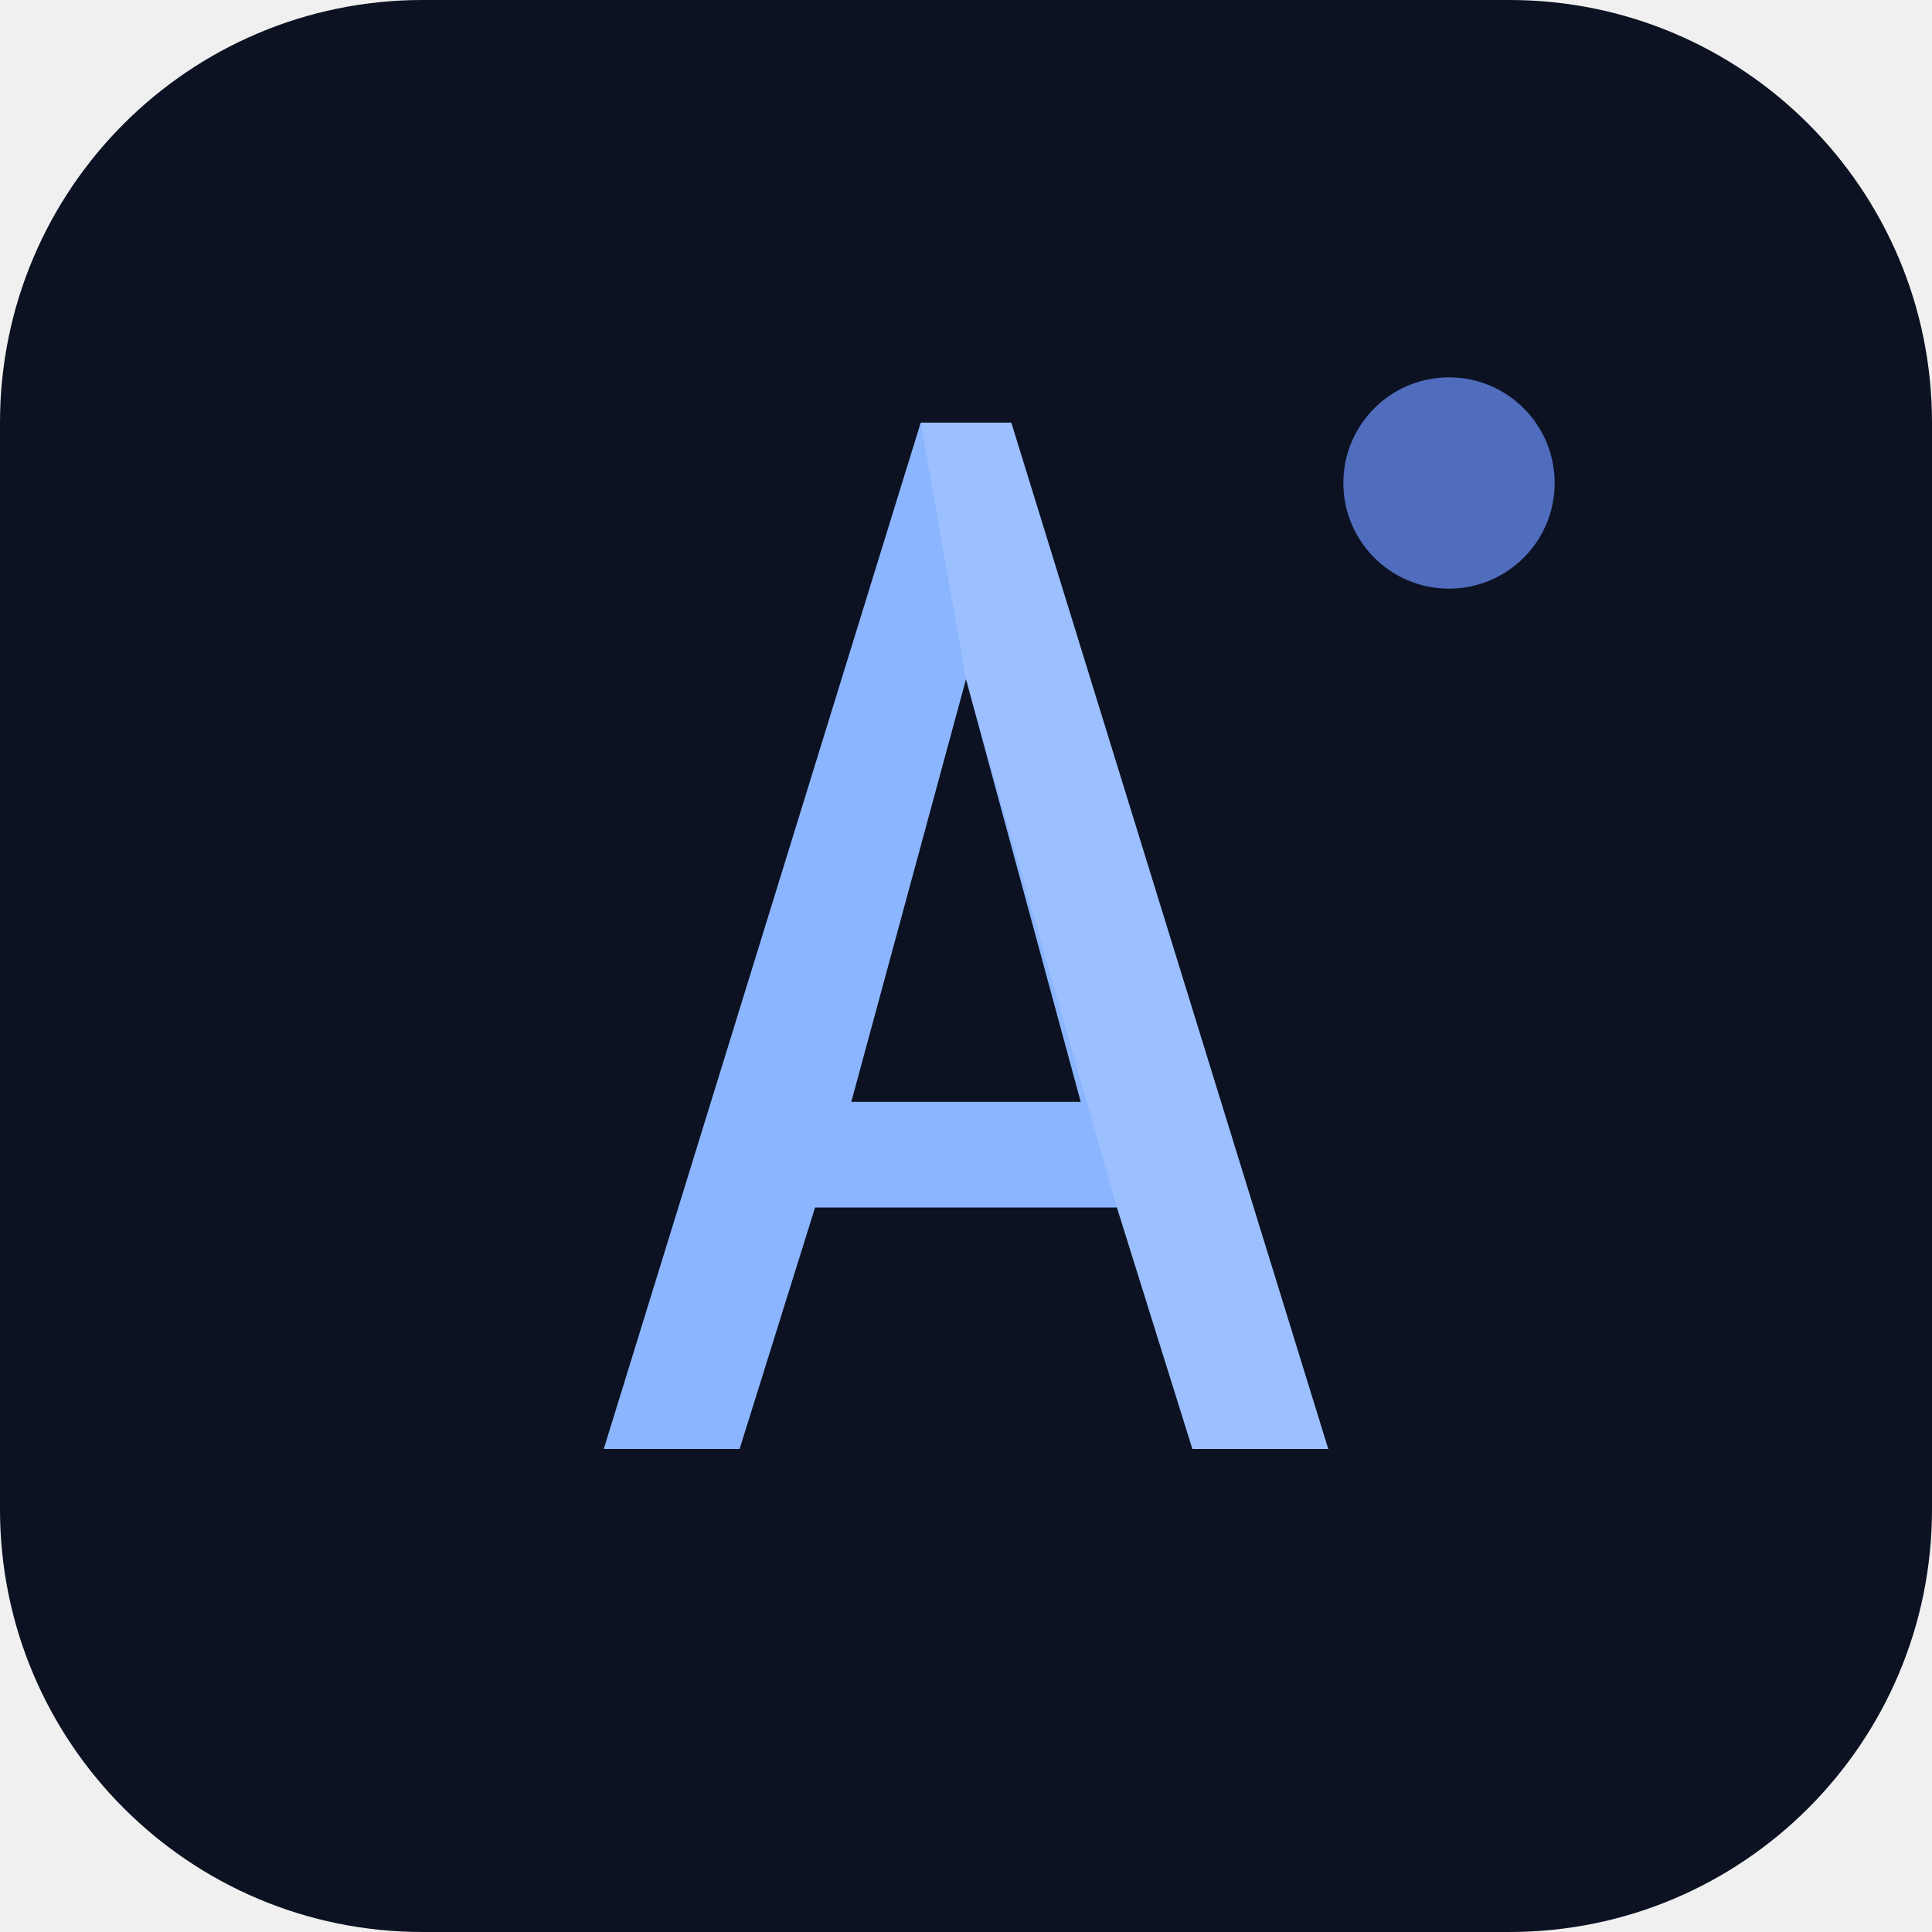
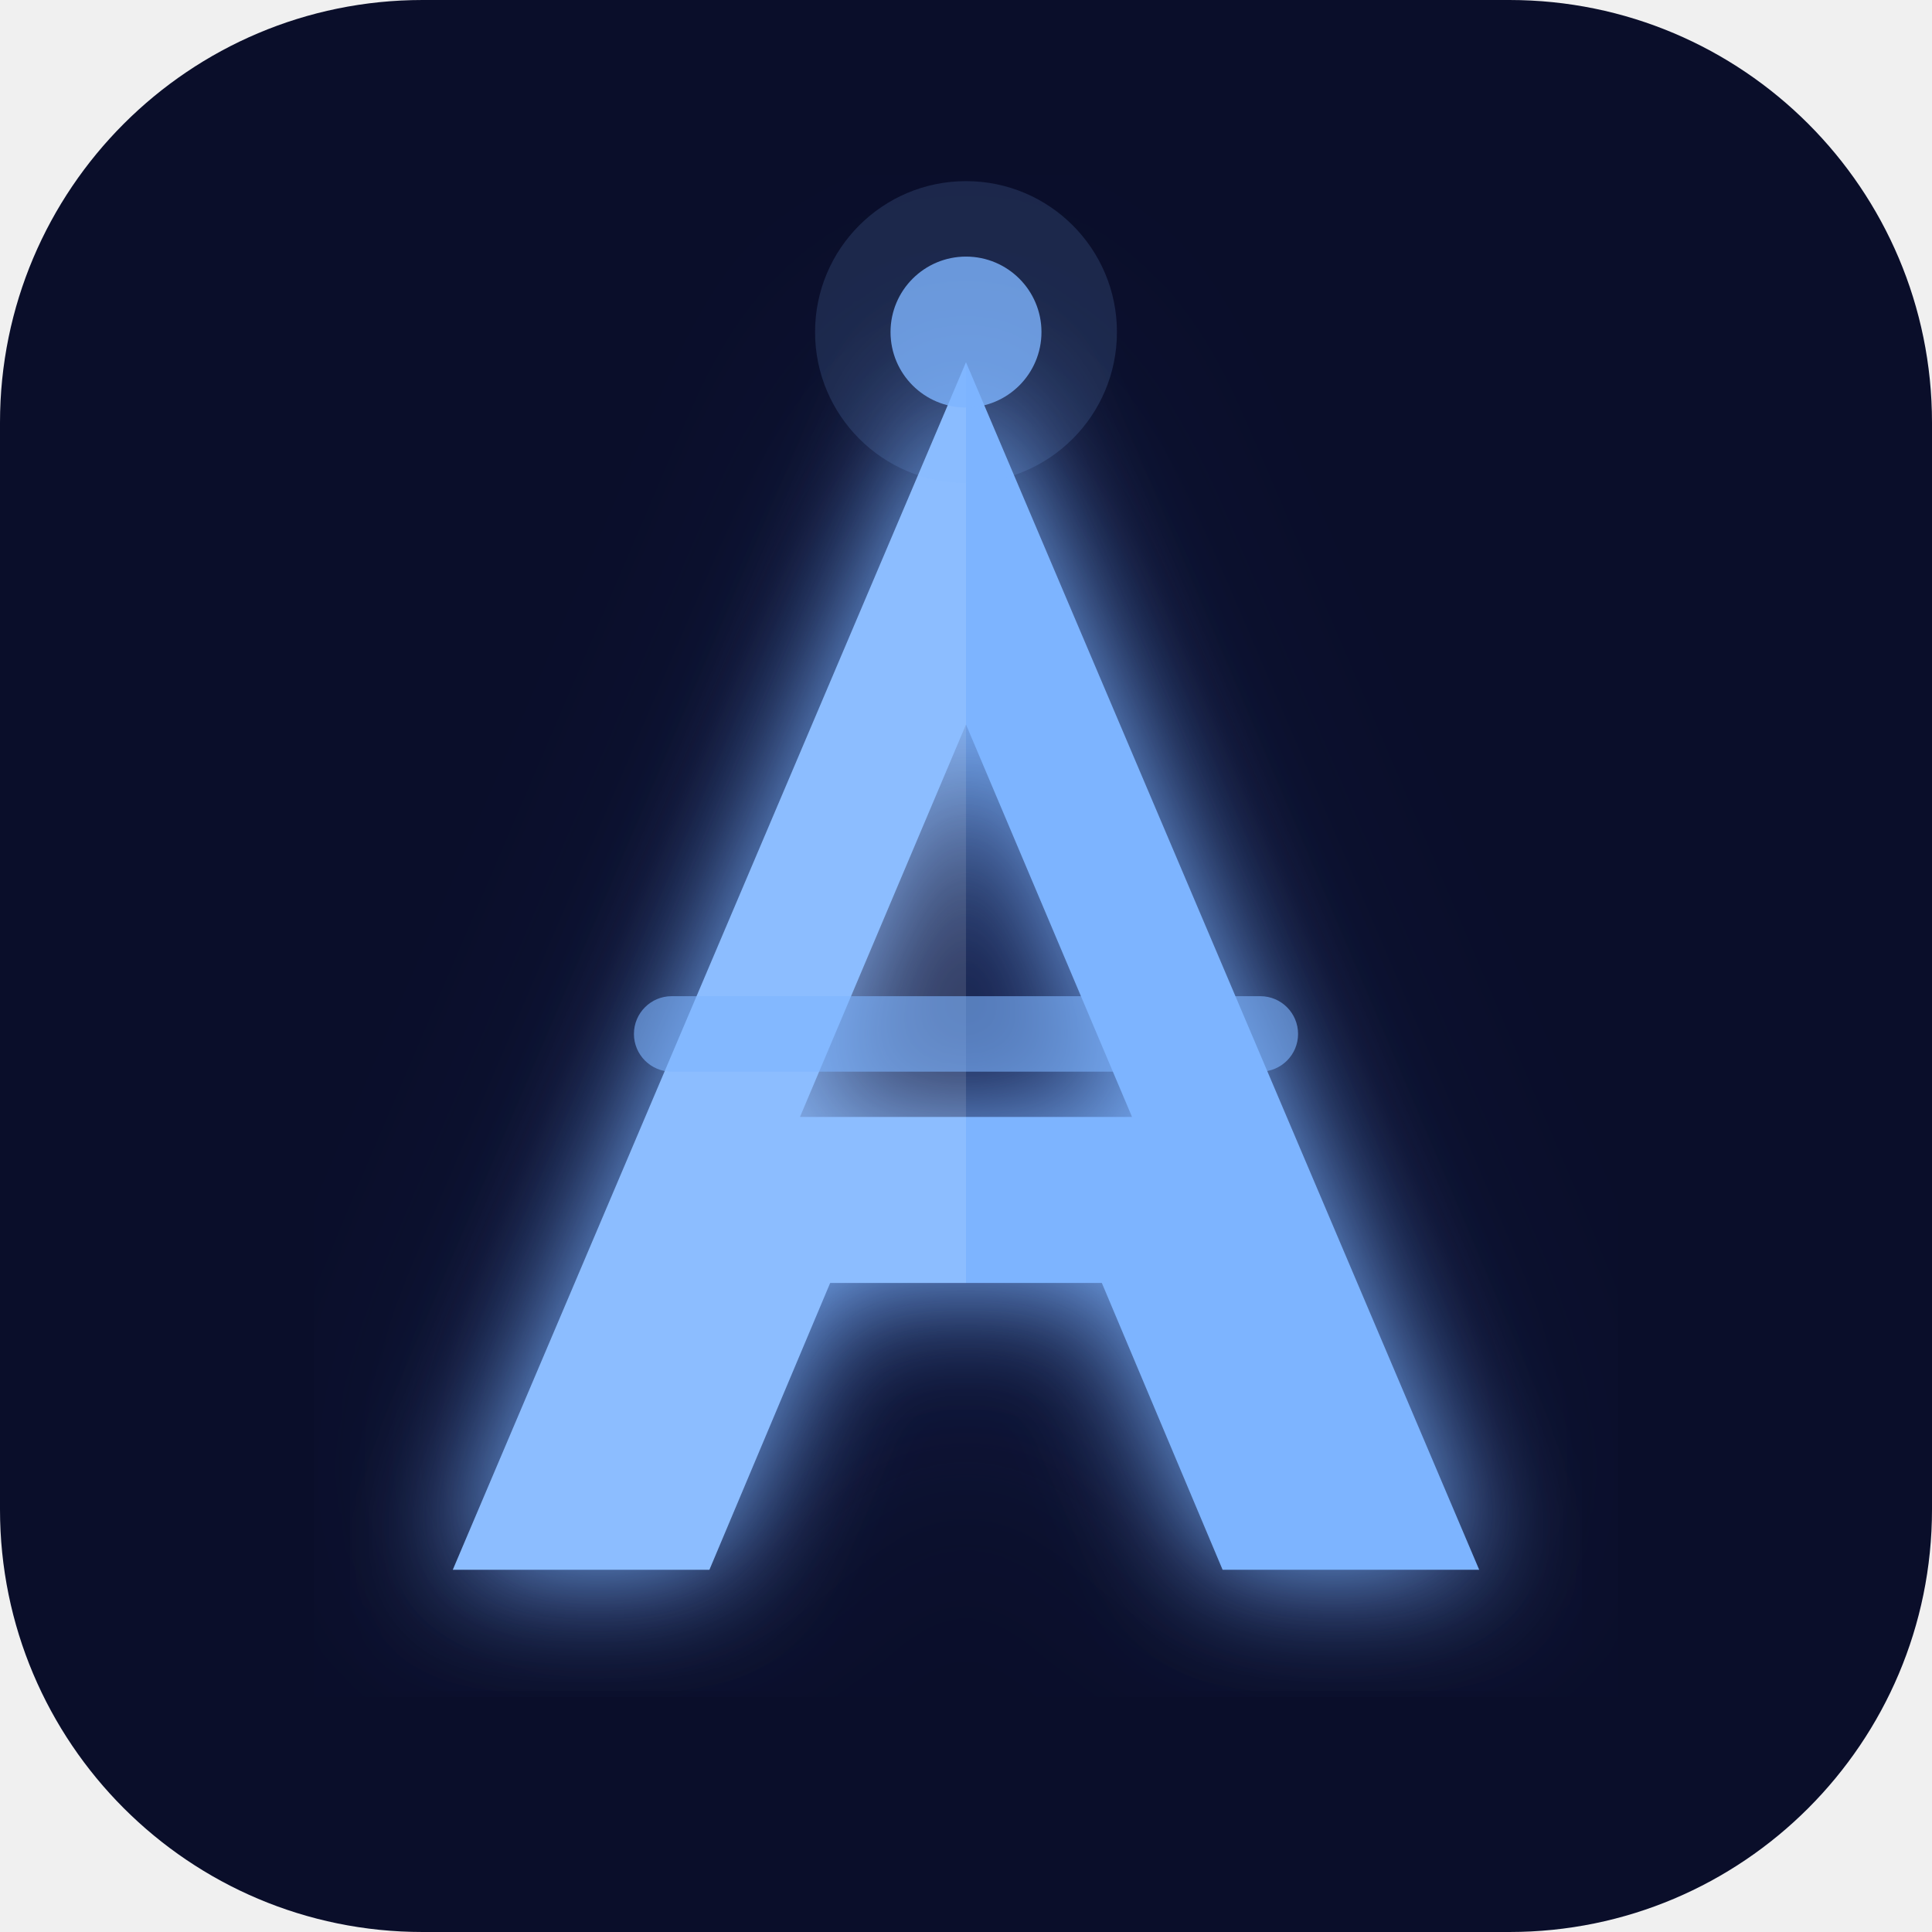
<svg xmlns="http://www.w3.org/2000/svg" viewBox="0 0 64 64" fill="none">
  <defs>
    <linearGradient id="bg" x1="0" y1="0" x2="64" y2="64">
-       <stop offset="0%" stop-color="#0c1222" />
-       <stop offset="100%" stop-color="#1a2340" />
+       <stop offset="0%" stop-color="#0a0e2a" />
+       <stop offset="100%" stop-color="#141a3d" />
    </linearGradient>
-     <linearGradient id="a-grad" x1="20" y1="14" x2="44" y2="48">
-       <stop offset="0%" stop-color="#8bb5ff" />
-       <stop offset="50%" stop-color="#6b93ff" />
+     <linearGradient id="a-main" x1="16" y1="8" x2="48" y2="56">
+       <stop offset="0%" stop-color="#7db4ff" />
+       <stop offset="40%" stop-color="#4e7cf6" />
+       <stop offset="100%" stop-color="#2952cc" />
+     </linearGradient>
+     <linearGradient id="a-glow" x1="24" y1="28" x2="40" y2="36">
+       <stop offset="0%" stop-color="#7db4ff" />
      <stop offset="100%" stop-color="#4e7cf6" />
    </linearGradient>
+     <filter id="glow">
+       <feGaussianBlur stdDeviation="2" result="blur" />
+       <feComposite in="SourceGraphic" in2="blur" operator="over" />
+     </filter>
+     <filter id="outer-glow">
+       <feGaussianBlur stdDeviation="4" />
+     </filter>
  </defs>
  <rect width="64" height="64" rx="14" fill="url(#bg)" />
-   <path d="M 20 48 L 30.5 14 L 33.5 14 L 44 48 L 39.5 48 L 37 40 L 27 40 L 24.5 48 Z M 28.2 36.5 L 35.8 36.5 L 32 22.5 Z" fill="url(#a-grad)" />
-   <path d="M 30.5 14 L 33.5 14 L 44 48 L 39.5 48 L 37 40 L 32 22.5 Z" fill="white" opacity="0.15" />
-   <circle cx="48" cy="16" r="3.5" fill="#6b93ff" opacity="0.7" />
+   <path d="M32 10 L14 52 h10 l3-7 h10 l3 7 h10 Z" fill="#4e7cf6" opacity="0.15" filter="url(#outer-glow)" />
+   <path d="M32 12 L15 52 h8.5 l4-9.5 h9 l4 9.5 h8.5 Z M32 24 l5.5 13 h-11 Z" fill="url(#a-main)" filter="url(#glow)" />
+   <path d="M32 12 L15 52 h8.5 l4-9.5 h4.5 L32 24 Z" fill="white" opacity="0.12" />
+   <rect x="21" y="33" width="22" height="2.5" rx="1.25" fill="url(#a-glow)" opacity="0.6" />
+   <circle cx="32" cy="11" r="2.5" fill="#7db4ff" opacity="0.8" />
+   <circle cx="32" cy="11" r="5" fill="#7db4ff" opacity="0.15" />
</svg>
